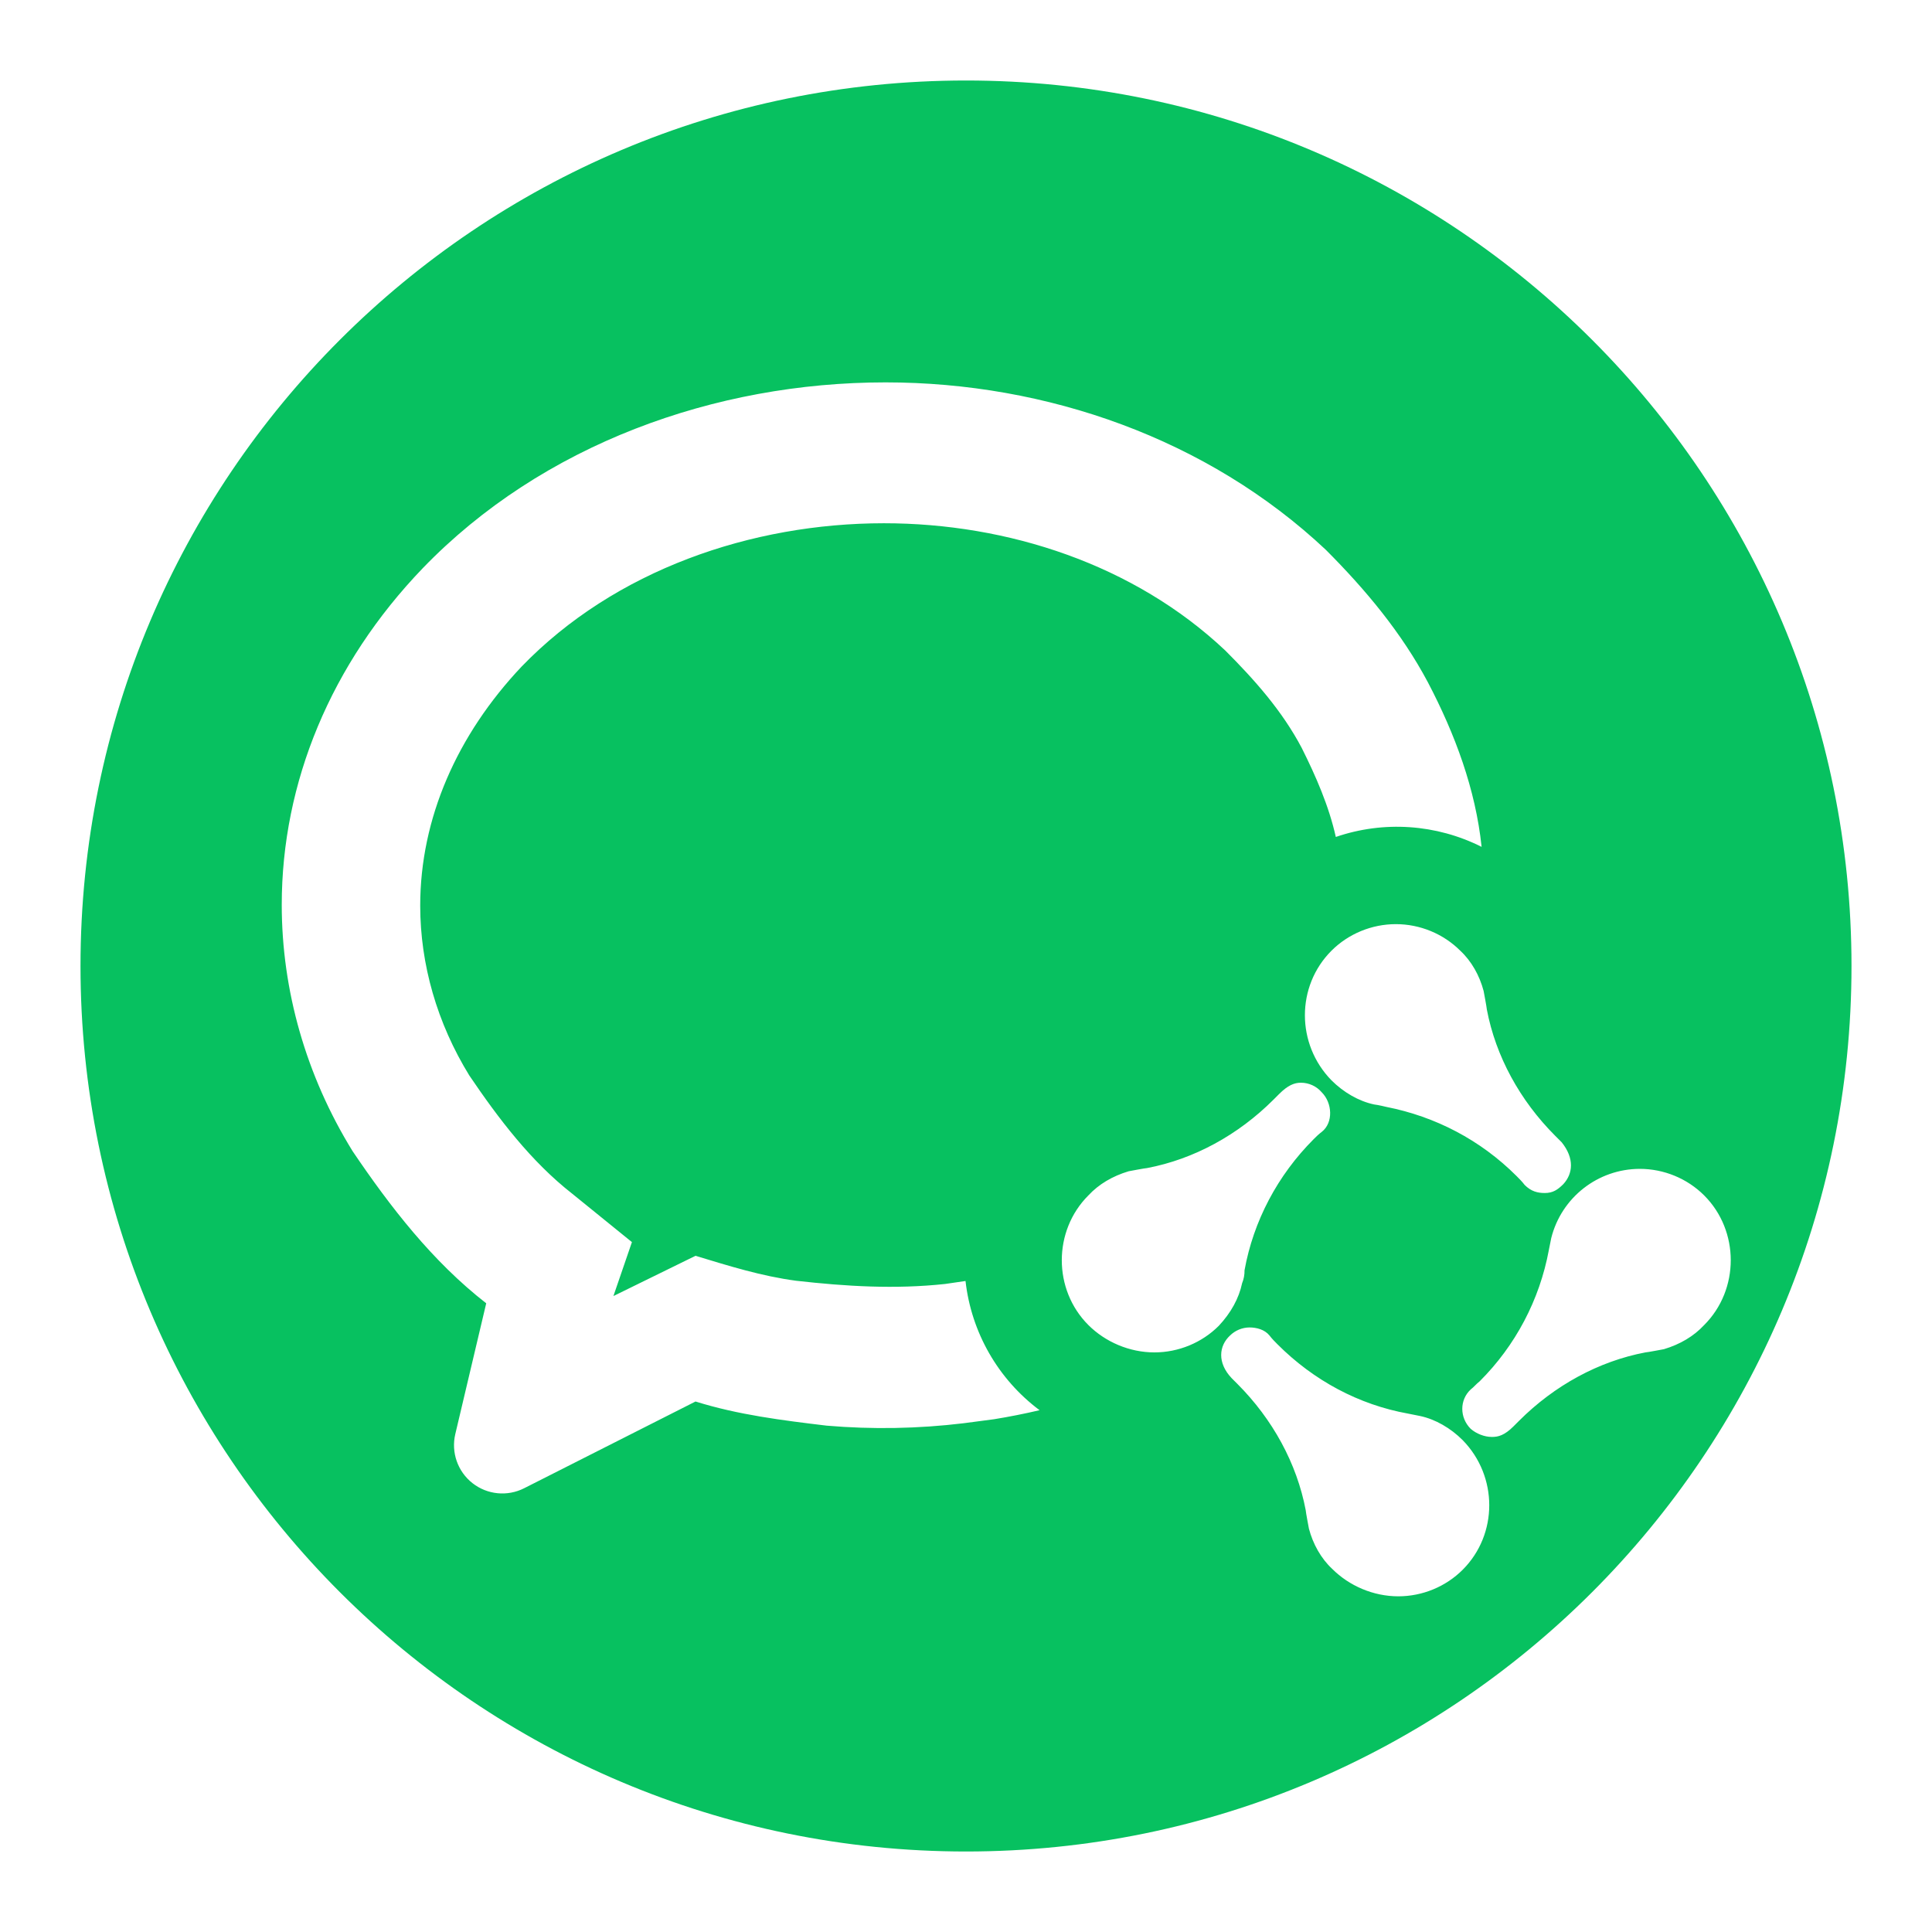
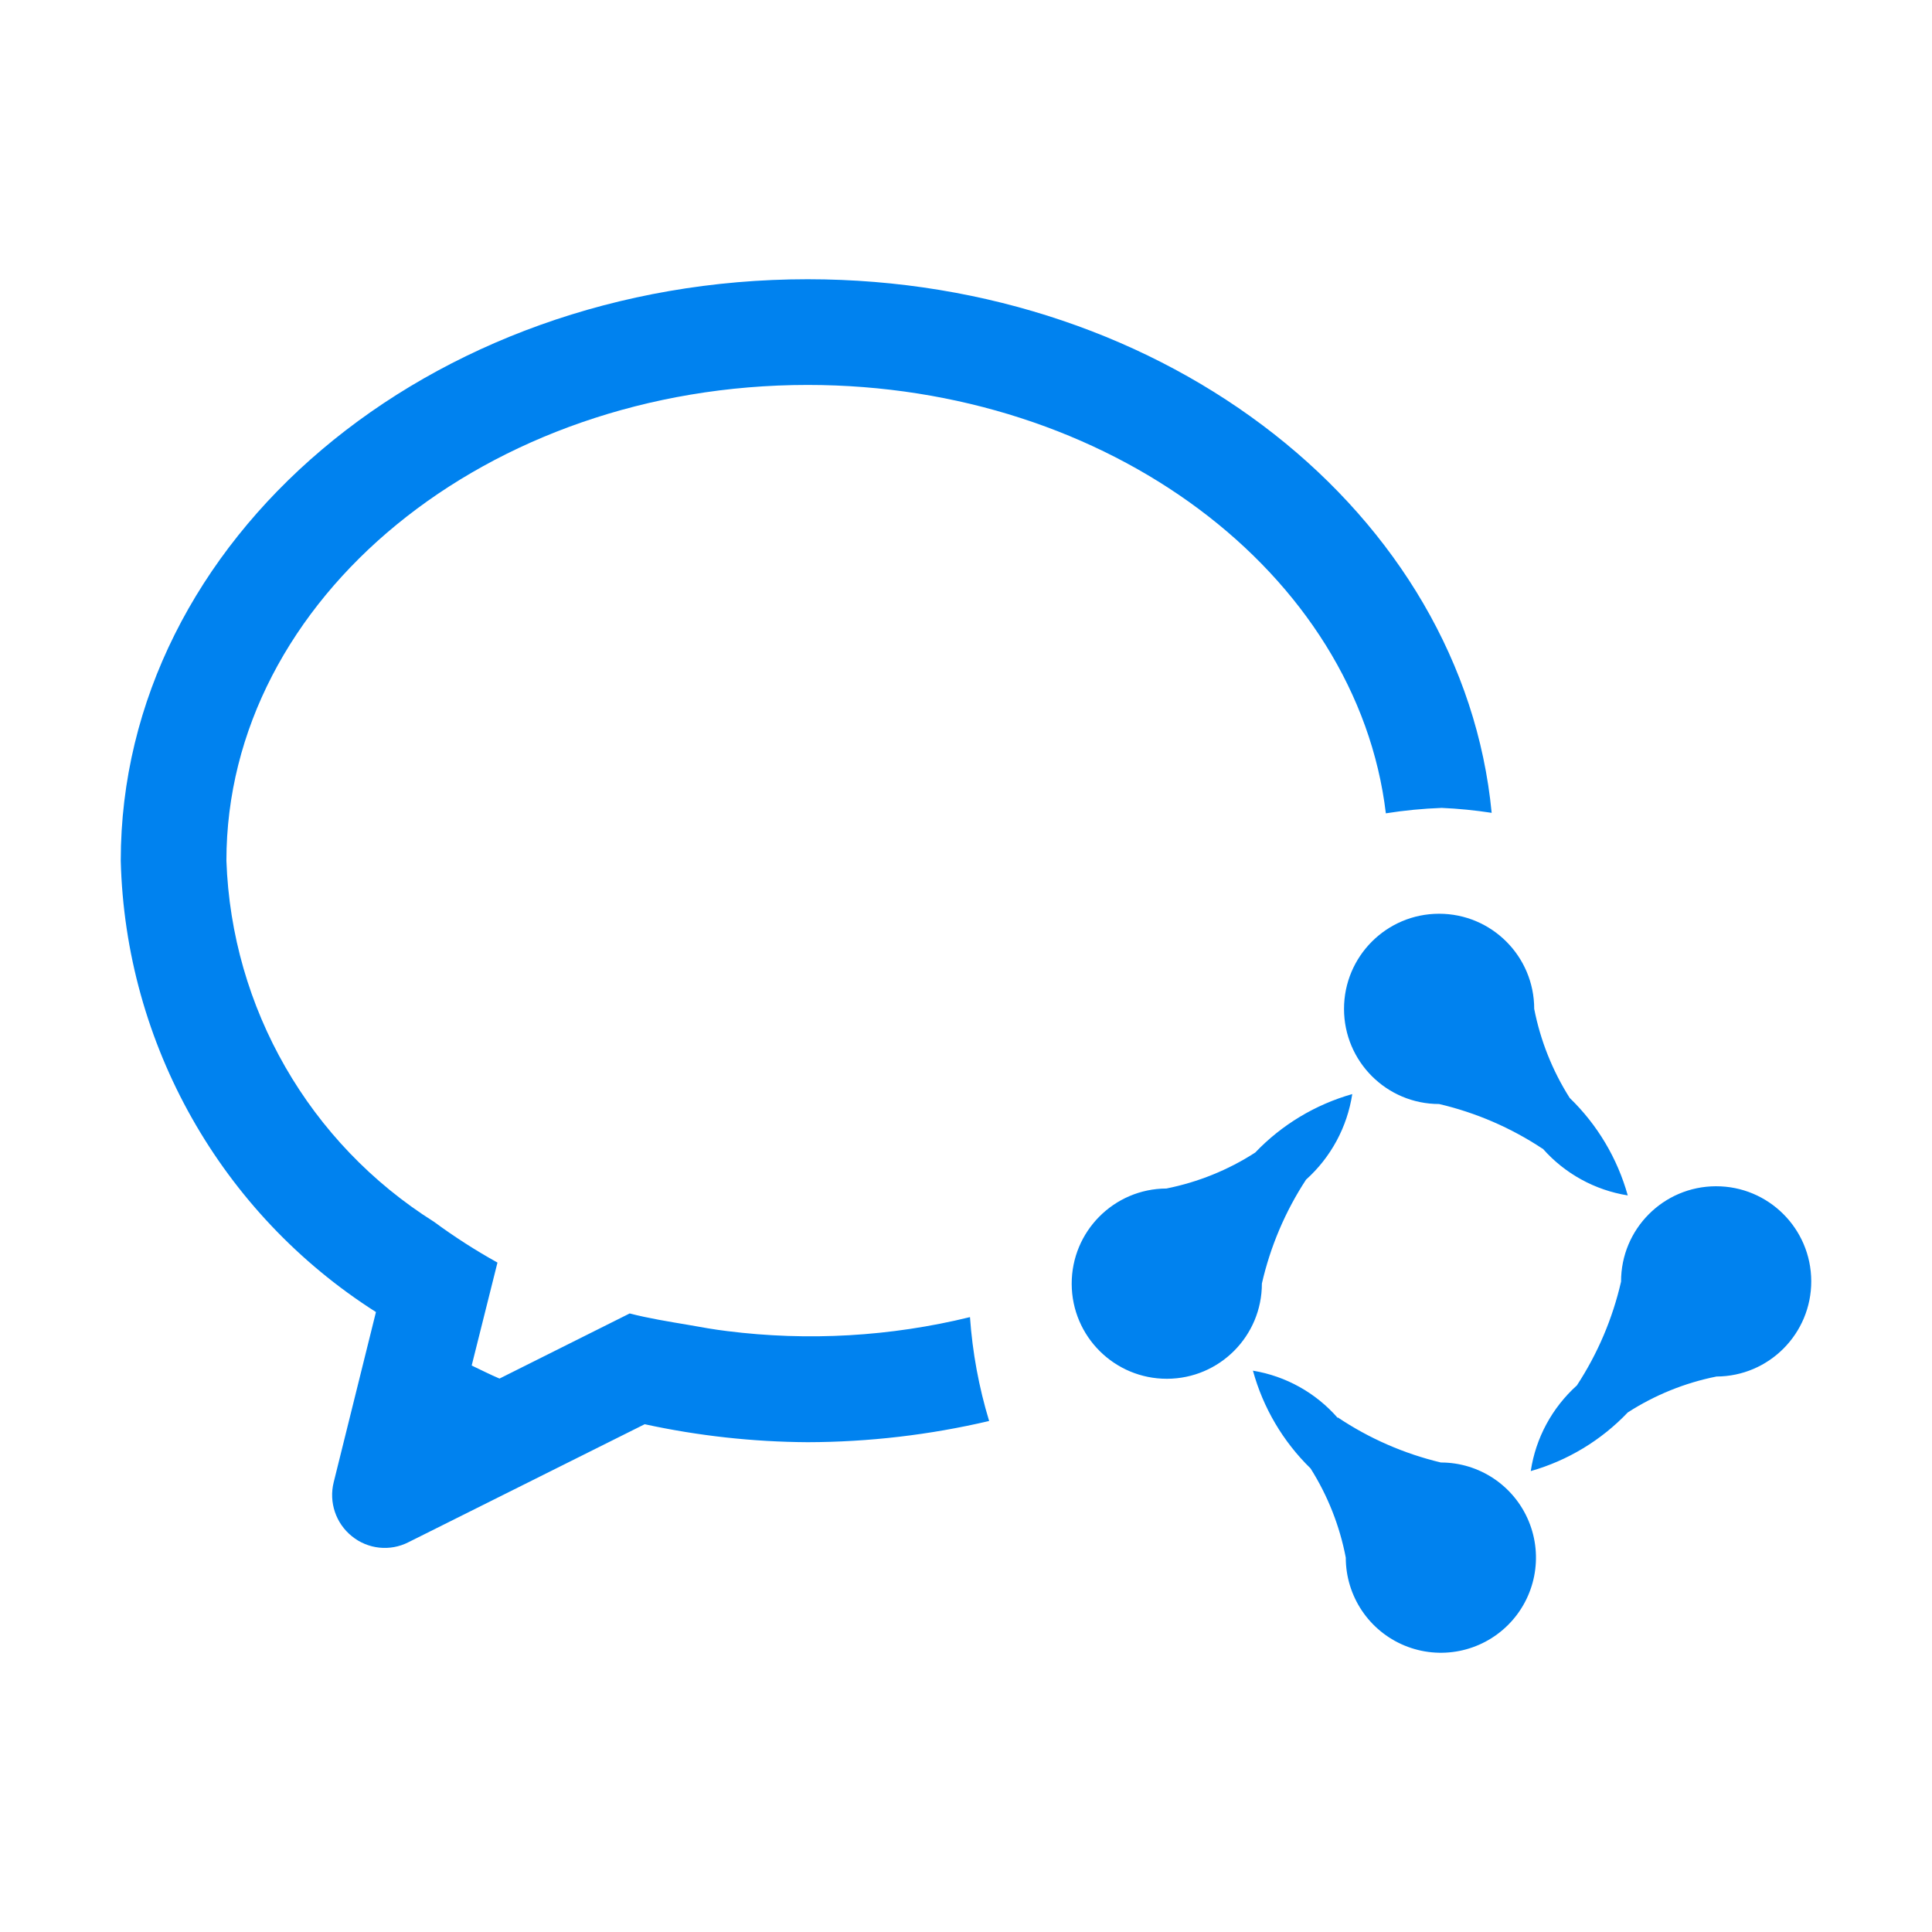
- <svg xmlns="http://www.w3.org/2000/svg" width="1em" height="1em" viewBox="0 0 24 24">
-   <path fill="#07c160" d="M12 1c6.075 0 11 4.925 11 11s-4.925 11-11 11S1 18.075 1 12S5.925 1 12 1m3.52 15.49a.35.35 0 0 0-.24.1c-.14.13-.16.34.02.53l.07.07c.44.44.74.99.85 1.57c0 .02.04.23.04.23c.05.19.15.37.29.5c.21.21.51.34.82.34c.3 0 .59-.12.8-.33c.44-.44.44-1.16 0-1.61c-.15-.15-.34-.26-.53-.3l-.15-.03c-.61-.11-1.17-.41-1.62-.86c-.03-.03-.07-.07-.1-.11c-.06-.074-.16-.1-.25-.1M11 4.75c-2.117 0-4.264.77-5.75 2.31C4.111 8.246 3.5 9.72 3.5 11.24c0 1.06.3 2.12.88 3.06c.47.695.993 1.371 1.66 1.89l-.384 1.624a.6.6 0 0 0 .856.673L8.64 17.41c.53.166 1.08.234 1.63.3a8.3 8.3 0 0 0 1.7-.03l.38-.05q.283-.046.564-.112a2.33 2.33 0 0 1-.92-1.605l-.254.037c-.62.067-1.232.03-1.85-.04c-.43-.057-.838-.185-1.25-.31l-1.02.5l.23-.67l-.74-.6c-.513-.401-.917-.934-1.28-1.47c-.4-.65-.61-1.38-.61-2.11c0-1.08.456-2.119 1.26-2.97c1.158-1.198 2.854-1.78 4.5-1.78c1.54 0 3.108.513 4.24 1.58c.365.365.707.75.95 1.21c.177.354.338.722.424 1.107a2.34 2.34 0 0 1 1.811.123c-.075-.716-.33-1.4-.665-2.04c-.329-.62-.776-1.155-1.27-1.65c-1.468-1.38-3.471-2.08-5.47-2.08m9.37 9.77a1.136 1.136 0 0 0-1.1.86l-.03.15a3.1 3.1 0 0 1-.86 1.63c-.04.03-.07.07-.11.1c-.14.13-.14.35 0 .49c.07.06.17.1.26.1h.01c.07 0 .15-.02.26-.13l.07-.07c.44-.44.99-.74 1.57-.85c.023 0 .227-.04.23-.04c.2-.06.37-.16.5-.3c.44-.44.44-1.17 0-1.61c-.21-.21-.5-.33-.8-.33m-4.21-1.07c-.08 0-.16.03-.27.14l-.07.07c-.44.44-.99.74-1.57.85c-.02 0-.23.04-.23.04c-.2.06-.37.16-.5.3c-.44.44-.44 1.17 0 1.61c.21.21.51.34.82.34c.3 0 .59-.12.8-.33c.15-.16.25-.34.29-.53a.4.4 0 0 0 .03-.16c.11-.61.41-1.18.86-1.63c.03-.03.06-.06.1-.09c.146-.115.13-.36 0-.49a.34.34 0 0 0-.26-.12m1.18-1.97c-.3 0-.59.12-.8.33c-.44.44-.44 1.16 0 1.61c.15.15.34.26.53.3c.054.006.144.029.15.03c.61.12 1.17.41 1.62.86c.03.03.07.07.1.11c.08.08.16.1.25.1c.1 0 .16-.04.23-.11c.12-.13.14-.32-.02-.52l-.08-.08c-.44-.44-.74-.99-.85-1.57c0-.02-.04-.23-.04-.23c-.05-.19-.15-.37-.29-.5c-.21-.21-.5-.33-.8-.33" />
+ <svg xmlns="http://www.w3.org/2000/svg" width="1em" height="1em" viewBox="0 0 1024 1024">
+   <path fill="#0082EF" fill-rule="evenodd" d="M909.784 729.585a135.9 135.9 0 0 0-47.042 19.049a114.24 114.24 0 0 1-51.41 31.075c2.613-17.554 11.313-33.577 24.455-45.418a169.3 169.3 0 0 0 23.409-55.017c-.061-27.838 22.44-50.459 50.265-50.534c27.827-.076 50.45 22.423 50.539 50.26c.089 27.839-22.39 50.482-50.215 50.585zM817.568 608.83a168.8 168.8 0 0 0-54.808-23.68c-27.836 0-50.402-22.575-50.402-50.423s22.566-50.423 50.402-50.423s50.402 22.575 50.402 50.423a137.5 137.5 0 0 0 18.817 47.211a114.8 114.8 0 0 1 30.764 51.656a76.08 76.08 0 0 1-45.026-24.763h-.186zm-83.033-177.713C719.34 303.789 587.548 204.026 428.09 204.026c-169.874 0-308.088 113.097-308.088 252.19c2.72 78.1 43.941 149.778 110.063 191.385a311 311 0 0 0 33.602 21.588l-13.664 54.569c4.928 2.316 9.706 4.78 14.746 6.91l68.996-34.512c10.08 2.615 20.683 4.295 31.21 6.088c6.721 1.195 13.442 2.428 20.35 3.25a354.8 354.8 0 0 0 128.805-7.396a249 249 0 0 0 10.154 55.055a425.6 425.6 0 0 1-96.175 11.242a418 418 0 0 1-86.392-9.524l-125.186 62.526a27.62 27.62 0 0 1-29.98-3.137a28.02 28.02 0 0 1-9.67-28.611l22.401-90.239C117.176 643.186 66.463 553.506 64 456.216C64 285.973 227.004 148 428.09 148c190.93 0 347.29 124.527 362.521 282.818a245 245 0 0 0-26.47-2.614c-9.893.374-19.787 1.307-29.607 2.876zM618.237 629.934c16.764-3.362 32.706-9.786 47.042-19.049a114.24 114.24 0 0 1 51.447-31.001a76.47 76.47 0 0 1-24.491 45.344c-11.014 16.807-18.929 35.483-23.409 55.054c.041 27.833-22.468 50.435-50.29 50.497s-50.43-22.44-50.514-50.273c-.082-27.833 22.393-50.469 50.215-50.572m90.798 121.314c16.652 11.168 35.17 19.236 54.659 23.904c20.386 0 38.764 12.286 46.565 31.127s3.49 40.53-10.926 54.95a50.38 50.38 0 0 1-54.927 10.931c-18.834-7.804-31.114-26.19-31.114-46.585a136.7 136.7 0 0 0-18.668-47.285a114.7 114.7 0 0 1-30.54-51.805a76 76 0 0 1 44.951 25.062z" />
</svg>
